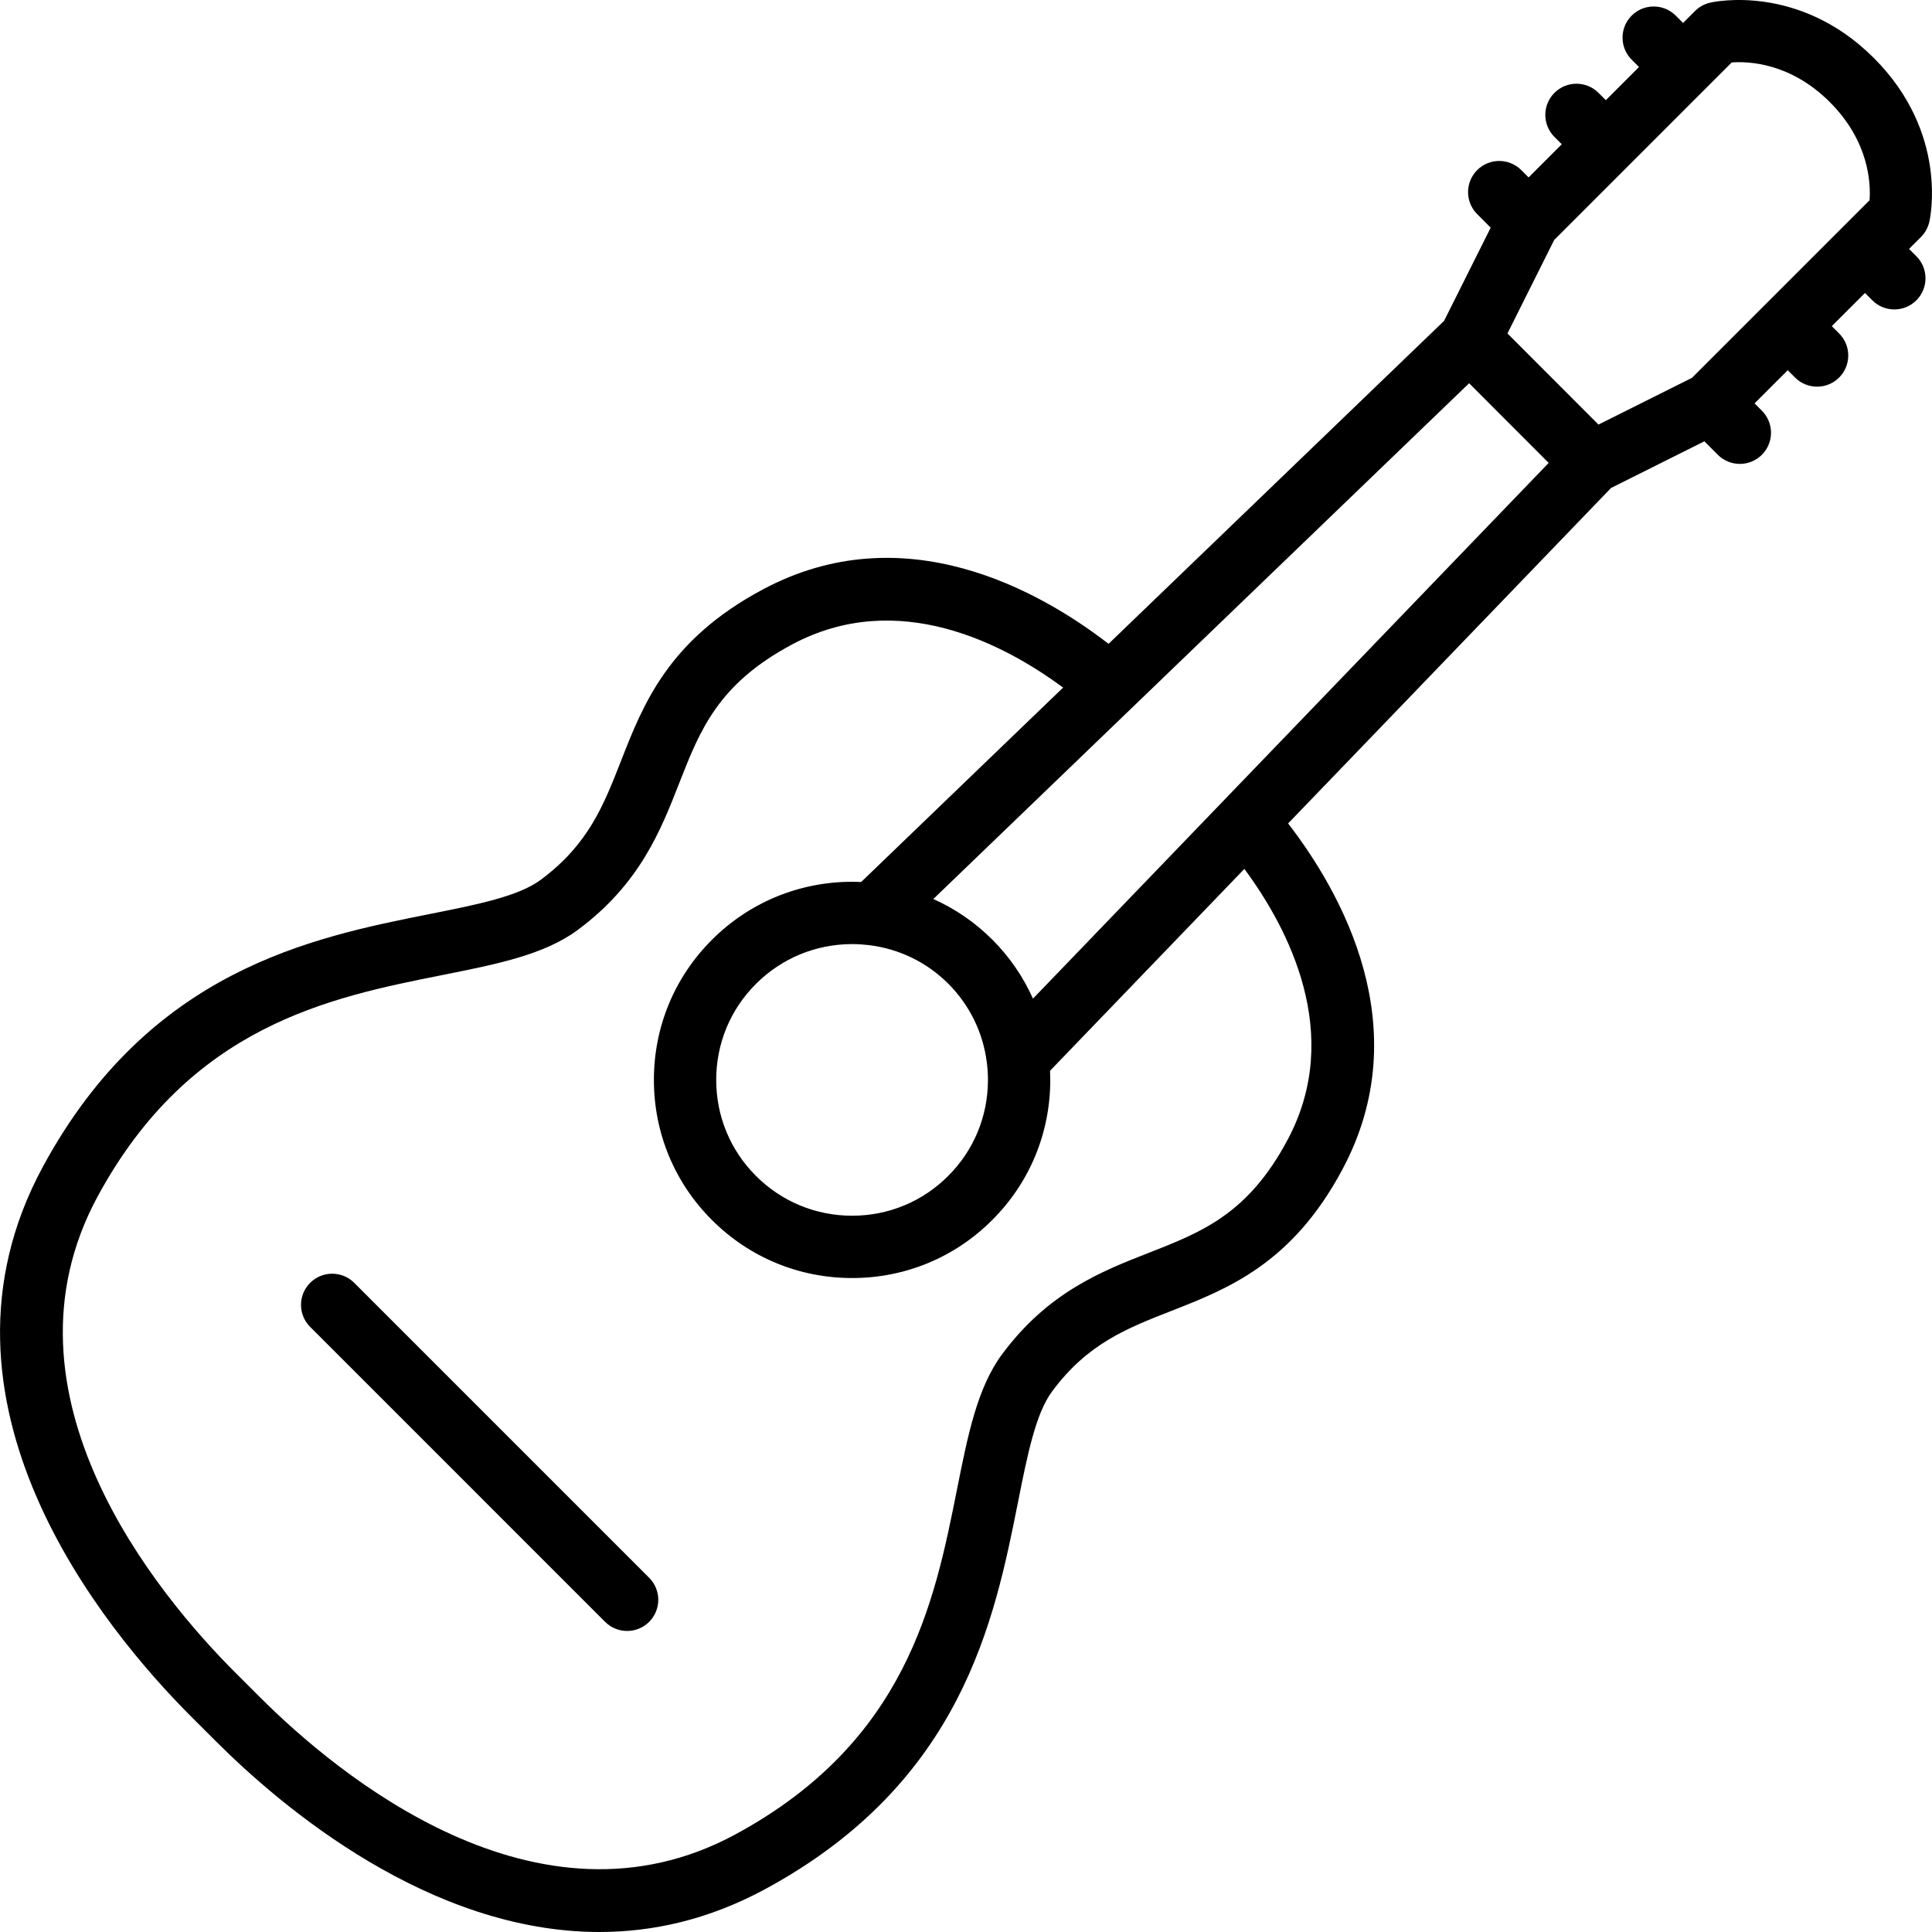
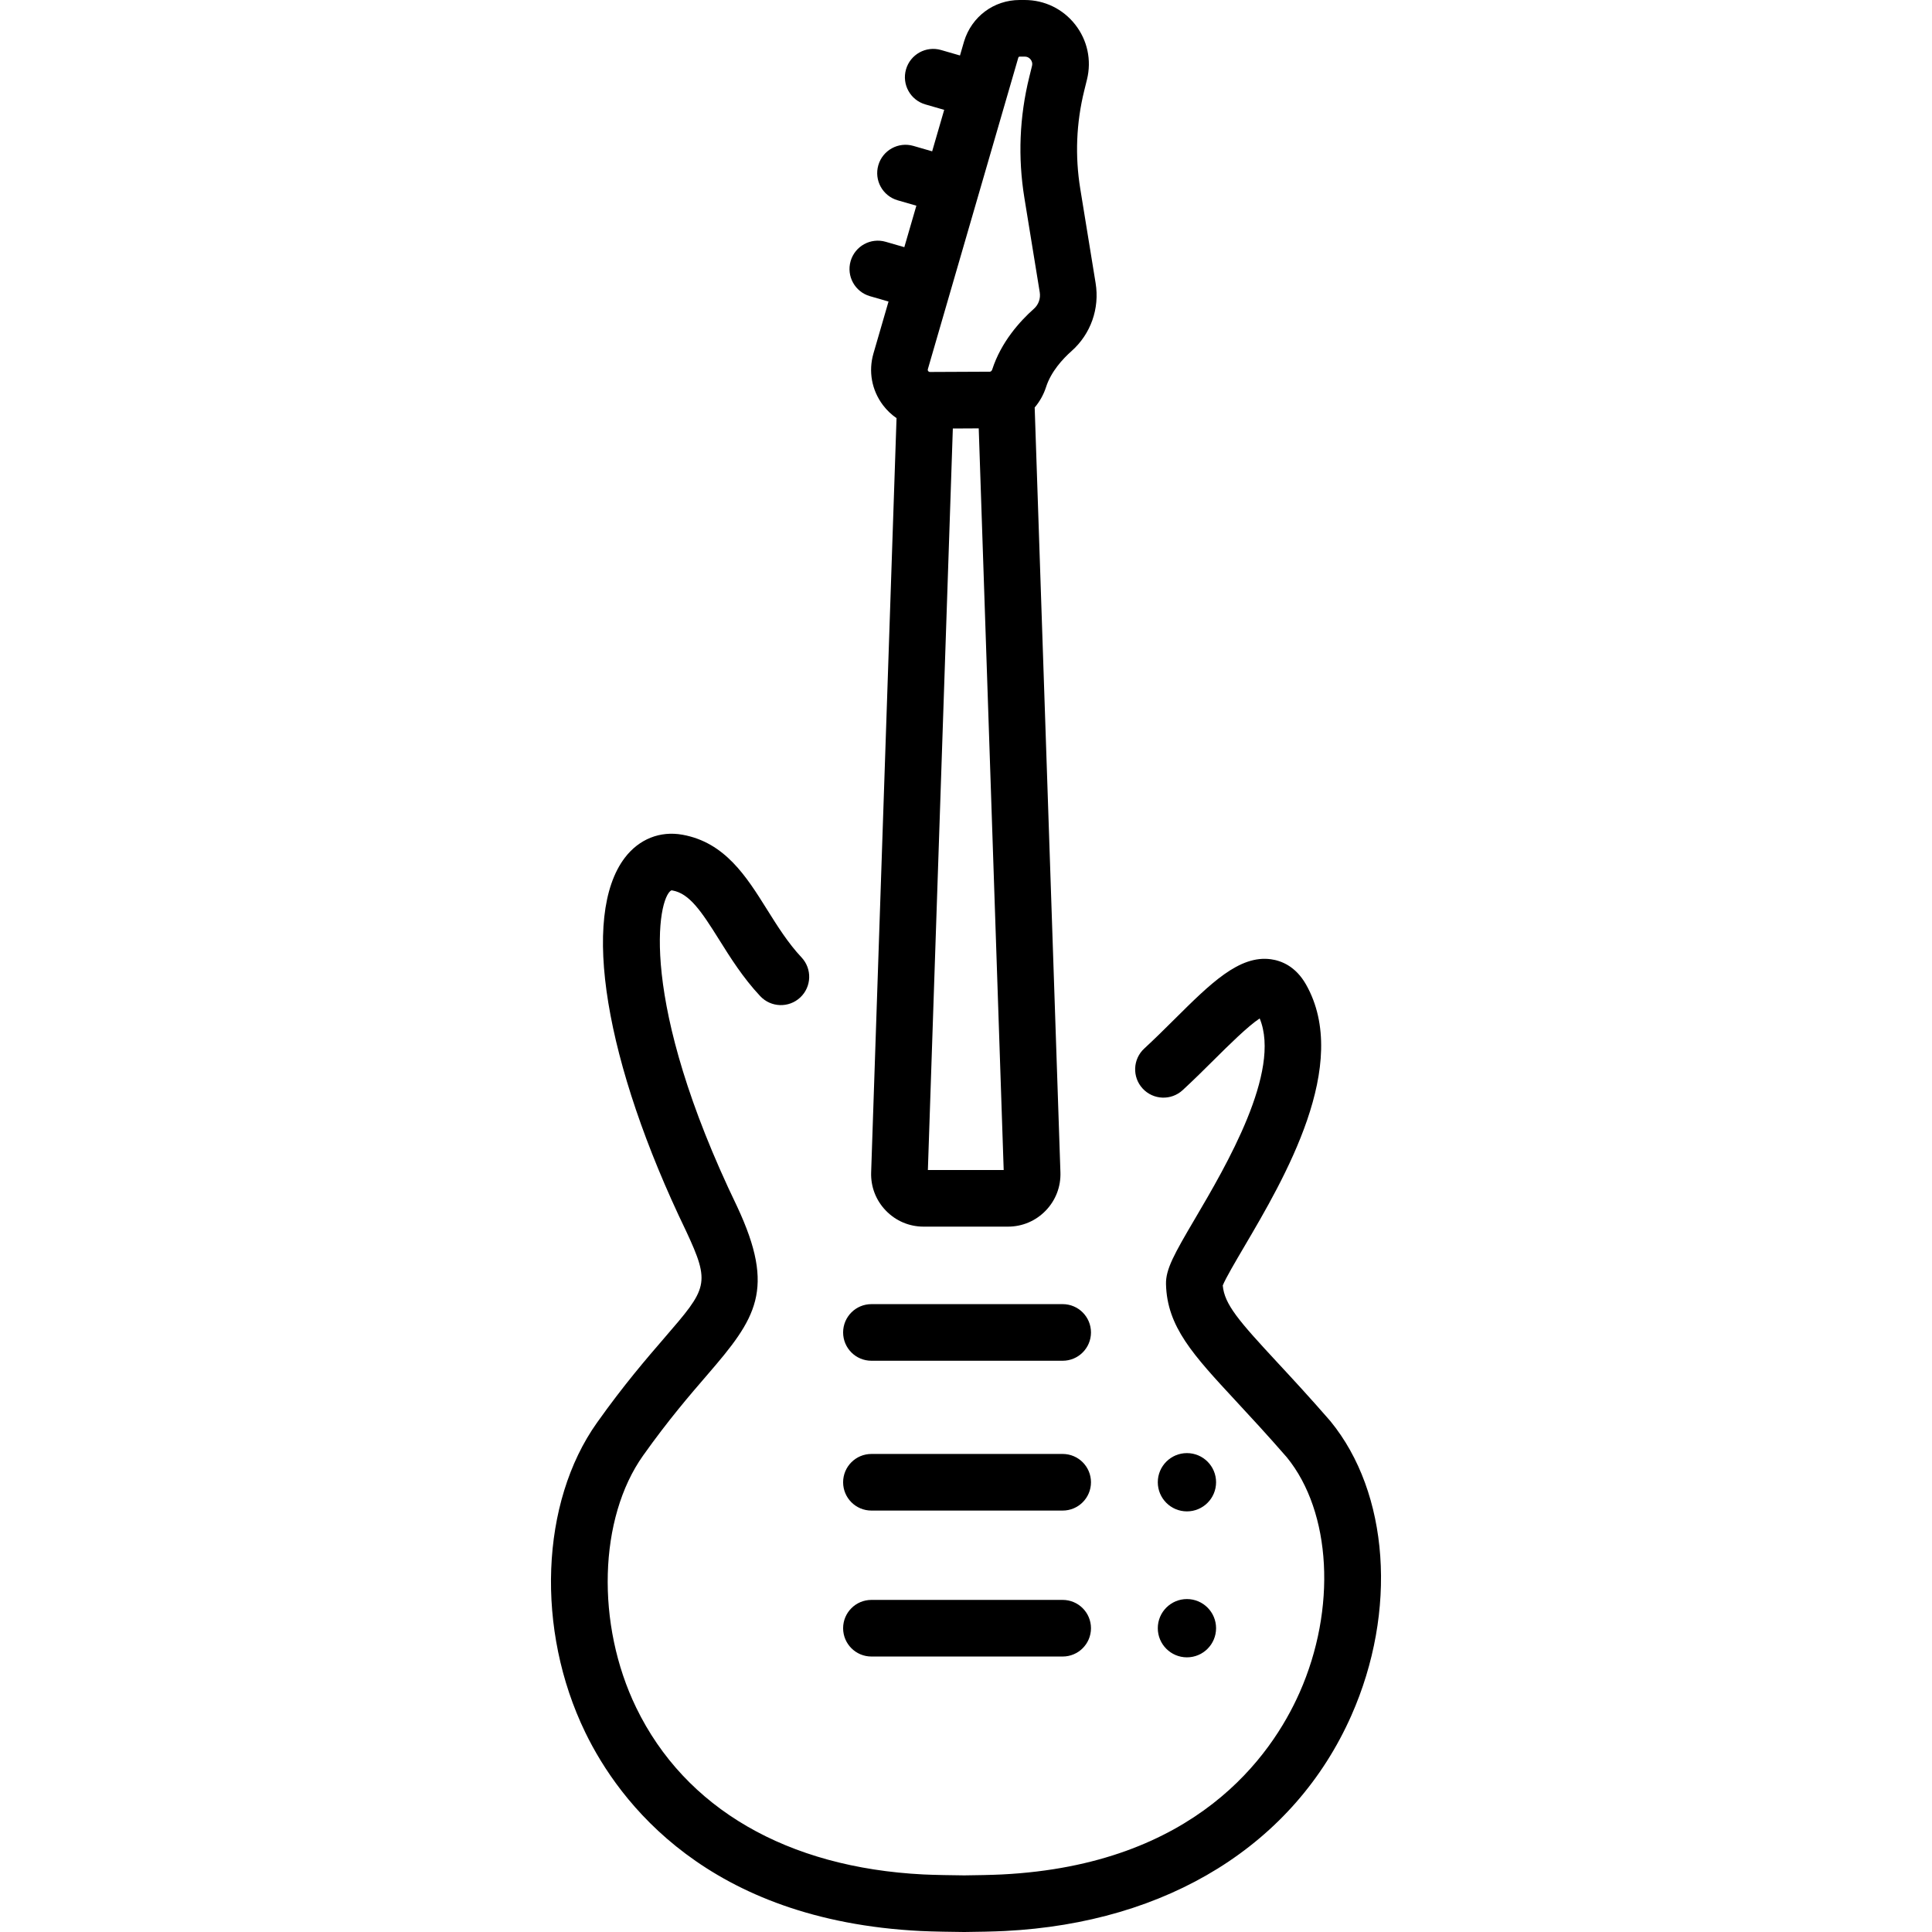
- <svg xmlns="http://www.w3.org/2000/svg" version="1.1" id="Capa_1" x="0px" y="0px" viewBox="0 0 465.072 465.072" style="enable-background:new 0 0 465.072 465.072;" xml:space="preserve">
+ <svg xmlns="http://www.w3.org/2000/svg" version="1.1" id="Capa_1" x="0px" y="0px" viewBox="0 0 512 512" style="enable-background:new 0 0 512 512;" xml:space="preserve">
  <g>
-     <path d="M85.266,308.804c-2.929-2.927-7.677-2.929-10.607,0c-2.929,2.93-2.929,7.678,0,10.607l70.997,70.998   c1.465,1.464,3.384,2.196,5.304,2.196c1.919,0,3.839-0.732,5.304-2.196c2.929-2.93,2.929-7.678,0-10.607L85.266,308.804z" />
-     <path d="M464.423,53.43c0.201-0.866,4.711-21.407-13.333-39.452C433.045-4.066,412.505,0.441,411.638,0.645   c-1.366,0.316-2.616,1.011-3.608,2.002l-2.88,2.88l-1.768-1.768c-2.93-2.928-7.677-2.929-10.606,0.001   c-2.929,2.929-2.929,7.678,0.001,10.606l1.767,1.767l-7.986,7.986l-1.768-1.768c-2.93-2.928-7.677-2.929-10.606,0.001   c-2.929,2.929-2.929,7.678,0.001,10.606l1.767,1.767l-7.986,7.986l-1.768-1.768c-2.93-2.928-7.678-2.928-10.607,0   c-2.929,2.93-2.929,7.678,0,10.607l3.249,3.249l-11.219,22.438l-80.766,77.747c-16.543-12.764-49.225-31.294-83.268-13.071   c-22.692,12.115-28.734,27.553-34.064,41.173c-4.247,10.853-7.915,20.225-19.394,28.731c-5.339,3.952-15.196,5.917-26.61,8.192   c-28.515,5.684-67.567,13.468-93.229,60.904c-30.572,56.524,14.76,111.313,35.693,132.269l5.939,5.929   c15.912,15.911,51.405,45.96,92.376,45.96c12.89-0.001,26.323-2.976,39.858-10.3c47.438-25.661,55.223-64.704,60.906-93.212   c2.275-11.411,4.24-21.266,8.191-26.603c8.504-11.482,17.878-15.152,28.732-19.401c13.623-5.333,29.064-11.378,41.169-34.063   c18.224-34.048-0.311-66.731-13.078-83.274l77.735-80.754l22.461-11.231l3.244,3.243c1.465,1.464,3.384,2.196,5.303,2.196   s3.839-0.732,5.304-2.197c2.929-2.929,2.929-7.678-0.001-10.606l-1.767-1.767l7.986-7.986l1.767,1.767   c1.465,1.464,3.385,2.196,5.304,2.196s3.839-0.732,5.304-2.196c2.929-2.93,2.929-7.678,0-10.607l-1.767-1.767l7.985-7.985   l1.767,1.767c1.465,1.464,3.385,2.196,5.304,2.196s3.839-0.732,5.304-2.196c2.929-2.93,2.929-7.678,0-10.607l-1.767-1.767   l2.879-2.879C463.412,56.046,464.107,54.796,464.423,53.43z M309.925,274.423c-9.501,17.807-20.58,22.145-33.407,27.166   c-11.365,4.449-24.246,9.492-35.32,24.443c-5.949,8.037-8.219,19.417-10.846,32.596c-5.387,27.018-12.091,60.642-53.334,82.952   c-47.683,25.804-95.949-14.535-114.479-33.064l-5.968-5.957c-18.535-18.555-58.861-66.855-33.089-114.507   c22.31-41.24,55.942-47.943,82.968-53.331c13.181-2.627,24.564-4.896,32.605-10.849c14.947-11.077,19.987-23.956,24.435-35.318   c5.019-12.825,9.354-23.9,27.167-33.411c25.473-13.636,51.046-0.133,65.255,10.375l-48.613,46.795   c-0.711-0.031-1.424-0.052-2.14-0.052c-12.778,0-24.779,4.965-33.788,13.973c-9.008,8.989-13.968,20.968-13.965,33.729   c0.002,12.761,4.967,24.738,13.968,33.713c8.998,9.011,20.983,13.974,33.749,13.974s24.746-4.964,33.716-13.959   c9.001-8.963,13.967-20.926,13.982-33.687c0.001-0.753-0.019-1.504-0.052-2.251l46.775-48.592   C310.054,223.369,323.562,248.944,309.925,274.423z M209.293,227.527c7.171,0.894,13.793,4.096,18.959,9.252   c5.177,5.181,8.393,11.807,9.297,18.982c0.008,0.076,0.018,0.152,0.028,0.228c0.157,1.316,0.245,2.649,0.243,3.997   c-0.011,8.748-3.408,16.942-9.585,23.094c-6.153,6.171-14.362,9.569-23.113,9.569c-8.755,0-16.971-3.399-23.146-9.584   c-6.17-6.152-9.569-14.358-9.57-23.105c-0.002-8.747,3.394-16.954,9.565-23.113c6.182-6.181,14.416-9.585,23.188-9.585   c1.318,0,2.621,0.086,3.909,0.238C209.142,227.509,209.217,227.519,209.293,227.527z M248.66,240.392   c-2.344-5.231-5.634-10.049-9.805-14.223c-4.16-4.151-8.964-7.426-14.181-9.76L353.647,92.256l19.152,19.175L248.66,240.392z    M450.041,48.204l-6.391,6.391c-0.007,0.007-0.014,0.012-0.02,0.018c-0.007,0.007-0.012,0.014-0.018,0.02l-18.554,18.554   c-0.007,0.007-0.014,0.012-0.02,0.018c-0.007,0.007-0.012,0.014-0.018,0.02l-17.73,17.73l-22.502,11.251l-21.913-21.938   l11.254-22.508l42.729-42.729c4.118-0.302,14.189,0.116,23.625,9.553C449.943,34.045,450.341,44.143,450.041,48.204z" />
+     <g>
+       <circle cx="314.55" cy="392.81" r="7.722" />
+     </g>
+   </g>
+   <g>
+     <g>
+       <circle cx="314.55" cy="431.49" r="7.722" />
+     </g>
+   </g>
+   <g>
+     <g>
+       <path d="M290.349,75.02l-4.068-24.999c-1.414-8.69-1.061-17.431,1.046-25.98l0.735-2.98c1.258-5.106,0.12-10.408-3.122-14.547    C281.697,2.374,276.822,0,271.563,0h-1.339c-6.821,0-12.735,4.385-14.743,11l-1.075,3.703l-5.011-1.448    c-3.978-1.152-8.14,1.144-9.29,5.125c-1.151,3.981,1.144,8.14,5.125,9.29l4.992,1.442l-3.192,10.991l-4.977-1.438    c-3.98-1.15-8.14,1.144-9.29,5.125c-1.151,3.98,1.144,8.14,5.125,9.29l4.958,1.432l-3.192,10.991l-4.942-1.428    c-3.979-1.152-8.14,1.144-9.29,5.125c-1.152,3.981,1.143,8.14,5.124,9.29l4.923,1.422l-3.99,13.739    c-1.381,4.756-0.466,9.753,2.511,13.711c1.026,1.364,2.249,2.512,3.601,3.45l-6.728,199.883    c-0.127,3.802,1.259,7.402,3.904,10.136c2.644,2.734,6.195,4.24,9.999,4.24h22.355c3.804,0,7.355-1.506,9.999-4.24    c2.644-2.734,4.031-6.334,3.904-10.138l-6.822-202.702c1.322-1.559,2.361-3.394,3.021-5.438c1.317-4.081,4.397-7.428,6.749-9.517    C289.064,88.512,291.449,81.776,290.349,75.02z M245.898,310.065l6.613-196.504c0.712-0.003,1.421-0.006,2.128-0.01    c0.127-0.001,0.251-0.001,0.378-0.002c0.462-0.002,0.92-0.005,1.375-0.007c0.358-0.002,0.708-0.004,1.06-0.006    c0.16-0.001,0.32-0.002,0.478-0.003c0.49-0.003,0.971-0.006,1.444-0.009l6.614,196.541H245.898z M274.006,81.819    c-3.747,3.328-8.708,8.827-11.064,16.126c-0.05,0.155-0.143,0.305-0.262,0.412c-0.032,0.019-0.066,0.033-0.097,0.053    c-0.044,0.027-0.152,0.091-0.228,0.092c-4.542,0.031-10.654,0.065-15.879,0.073c-0.048-0.004-0.094-0.011-0.14-0.017    c-0.008-0.001-0.015-0.001-0.023-0.002c-0.097-0.02-0.226-0.069-0.333-0.212c-0.171-0.231-0.115-0.426-0.091-0.509l23.976-82.563    c0.048-0.16,0.192-0.267,0.359-0.267h1.339c0.8,0,1.293,0.415,1.565,0.762c0.273,0.347,0.557,0.925,0.365,1.703l-0.735,2.98    c-2.594,10.523-3.027,21.282-1.287,31.981l4.068,25C275.809,79.087,275.235,80.727,274.006,81.819z" />
+     </g>
+   </g>
+   <g>
+     <g>
+       <path d="M281.619,345.609h-50.683c-4.144,0-7.502,3.359-7.502,7.502s3.358,7.502,7.502,7.502h50.683    c4.144,0,7.502-3.359,7.502-7.502S285.763,345.609,281.619,345.609z" />
+     </g>
+   </g>
+   <g>
+     <g>
+       <path d="M281.619,385.313h-50.683c-4.144,0-7.502,3.359-7.502,7.502s3.358,7.502,7.502,7.502h50.683    c4.144,0,7.502-3.359,7.502-7.502S285.763,385.313,281.619,385.313z" />
+     </g>
+   </g>
+   <g>
+     <g>
+       <path d="M281.619,423.992h-50.683c-4.144,0-7.502,3.359-7.502,7.502s3.358,7.502,7.502,7.502h50.683    c4.144,0,7.502-3.359,7.502-7.502S285.763,423.992,281.619,423.992z" />
+     </g>
+   </g>
+   <g>
+     <g>
+       <path d="M352.575,376.628c-0.045-0.056-0.092-0.111-0.14-0.165c-5.353-6.161-9.899-11.063-13.909-15.387    c-10.204-11.004-14.04-15.382-14.482-20.416c0.744-1.87,3.447-6.465,5.652-10.214c10.635-18.08,28.434-48.34,16.414-69.541    c-2.753-4.854-6.573-6.317-9.293-6.691c-8.394-1.153-15.987,6.384-25.594,15.926c-2.589,2.571-5.265,5.23-7.976,7.725    c-3.049,2.806-3.245,7.552-0.44,10.601c2.805,3.048,7.551,3.246,10.601,0.44c2.92-2.688,5.7-5.449,8.388-8.119    c3.681-3.655,8.917-8.856,12.035-10.89c5.81,14.048-8.981,39.194-17.068,52.942c-5.595,9.51-7.86,13.528-7.76,17.487    c0.287,11.291,7.151,18.692,18.522,30.953c3.914,4.221,8.347,9.002,13.51,14.94c11.821,14.514,13.208,40.128,3.365,62.339    c-7.489,16.899-27.697,45.631-78.891,48.193c-2.611,0.131-6.983,0.218-9.972,0.244c-2.909-0.025-8.133-0.11-10.797-0.244    c-36.149-1.809-63.188-17.506-76.137-44.2c-10.729-22.118-9.959-50.222,1.831-66.823c6.718-9.461,12.441-16.089,17.038-21.415    c12.914-14.961,18.191-22.501,7.873-44.569c-26.368-54.622-21.094-81.8-17.438-83.792c0.002,0,0.091-0.011,0.292,0.026    c4.518,0.815,7.641,5.48,12.364,13.023c2.968,4.741,6.332,10.115,10.91,14.994c2.835,3.021,7.584,3.173,10.605,0.338    c3.021-2.835,3.173-7.583,0.338-10.605c-3.578-3.813-6.403-8.325-9.135-12.689c-5.476-8.746-11.139-17.791-22.416-19.827    c-5.944-1.074-11.522,1.154-15.29,6.111c-11.705,15.402-5.323,54.24,16.218,98.861c6.595,14.106,5.669,15.18-5.679,28.324    C171.31,360.074,165.33,367,158.2,377.04c-15.009,21.134-16.282,54.879-3.097,82.061c8.947,18.444,32.392,49.81,88.887,52.637    c3.14,0.157,8.885,0.24,11.483,0.262c0.021,0,0.043,0,0.064,0s0.043,0,0.064,0c3.245-0.027,7.798-0.119,10.658-0.262    c43.256-2.165,76.737-22.977,91.859-57.1C370.374,426.981,368.147,395.631,352.575,376.628z" />
+     </g>
  </g>
</svg>
